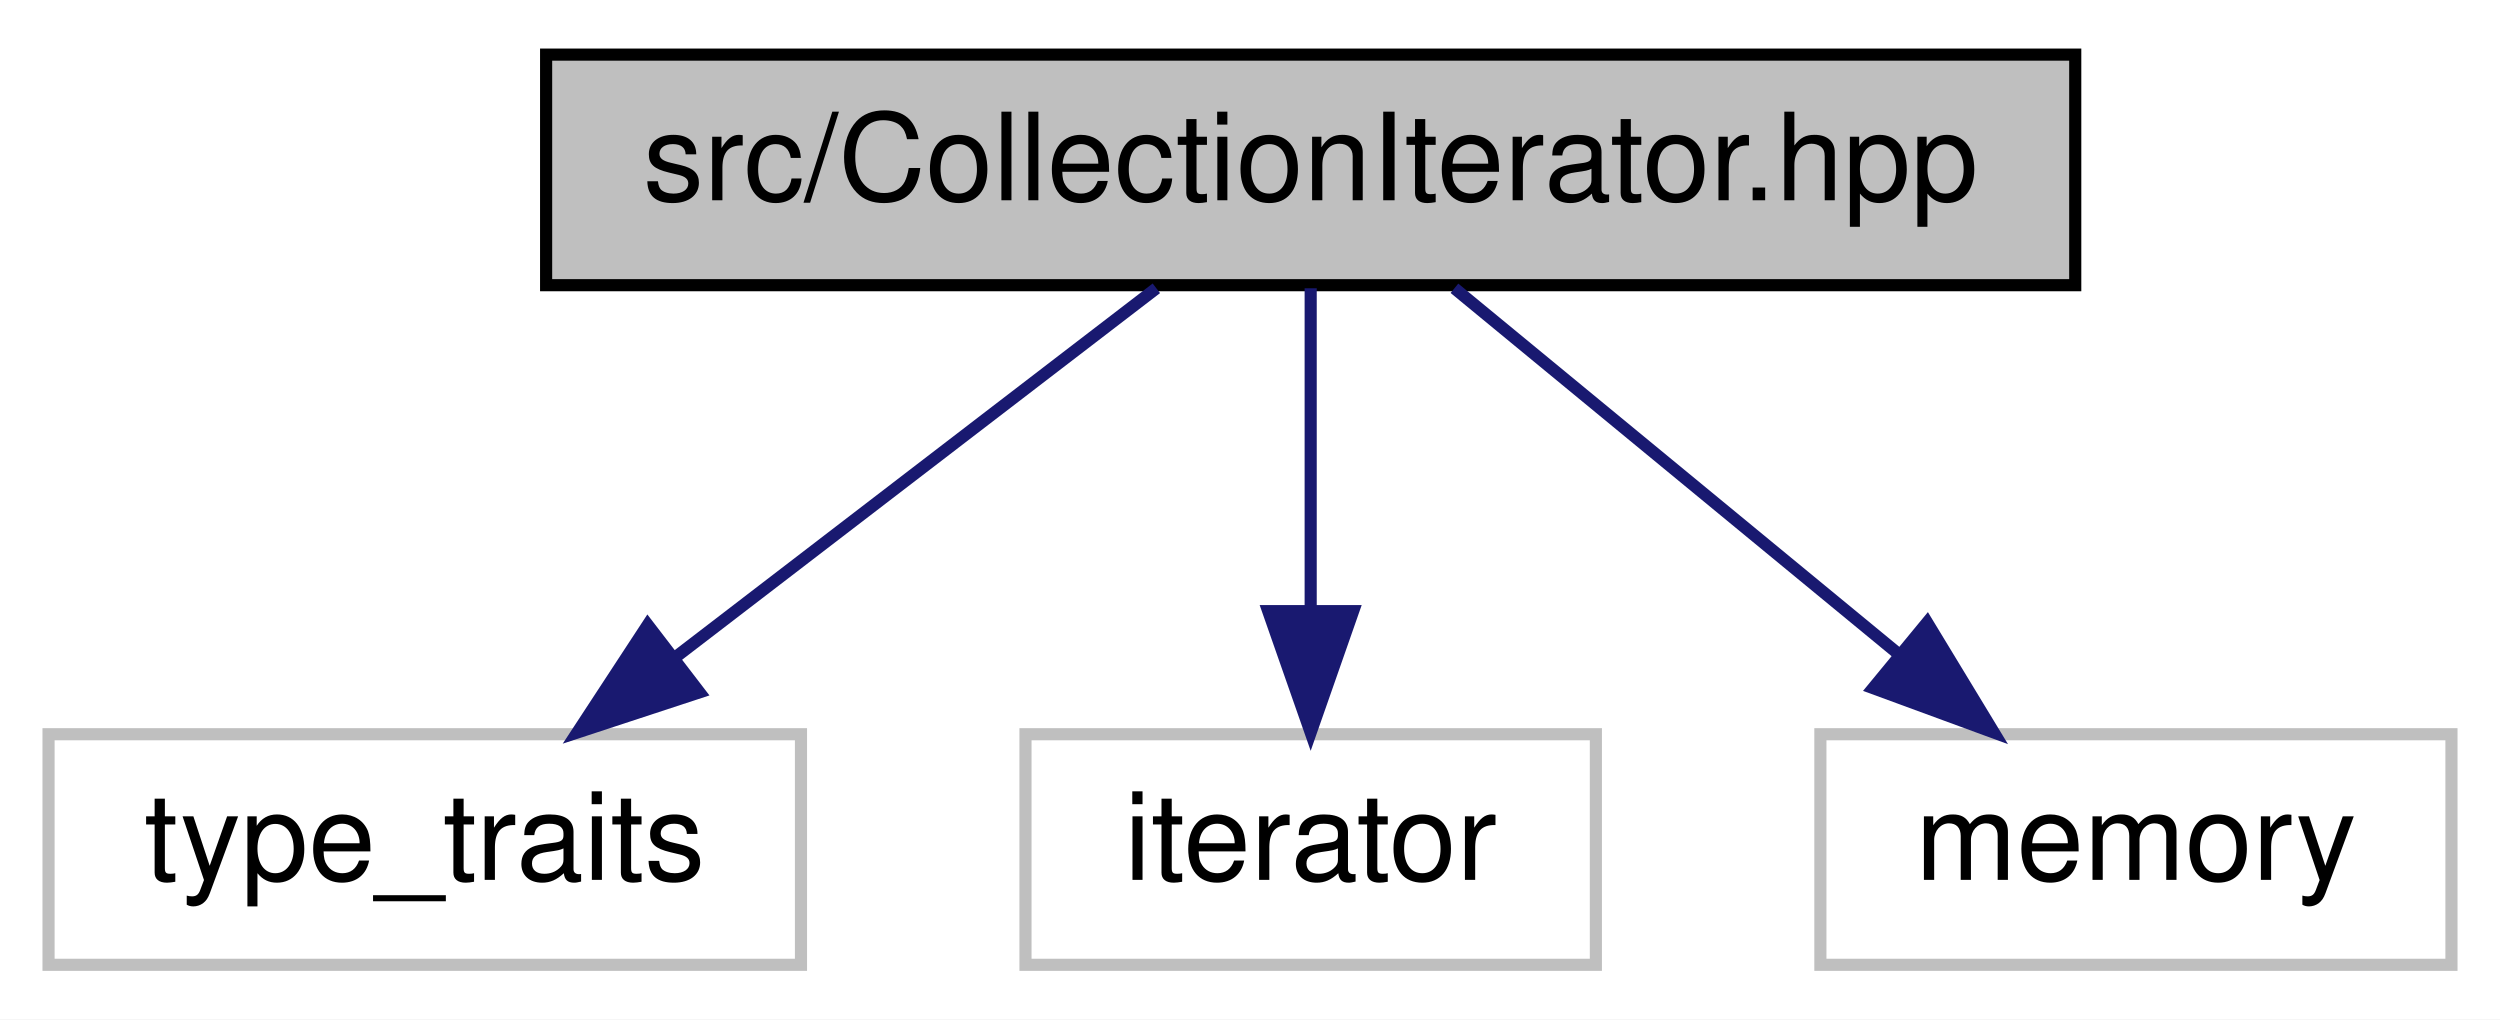
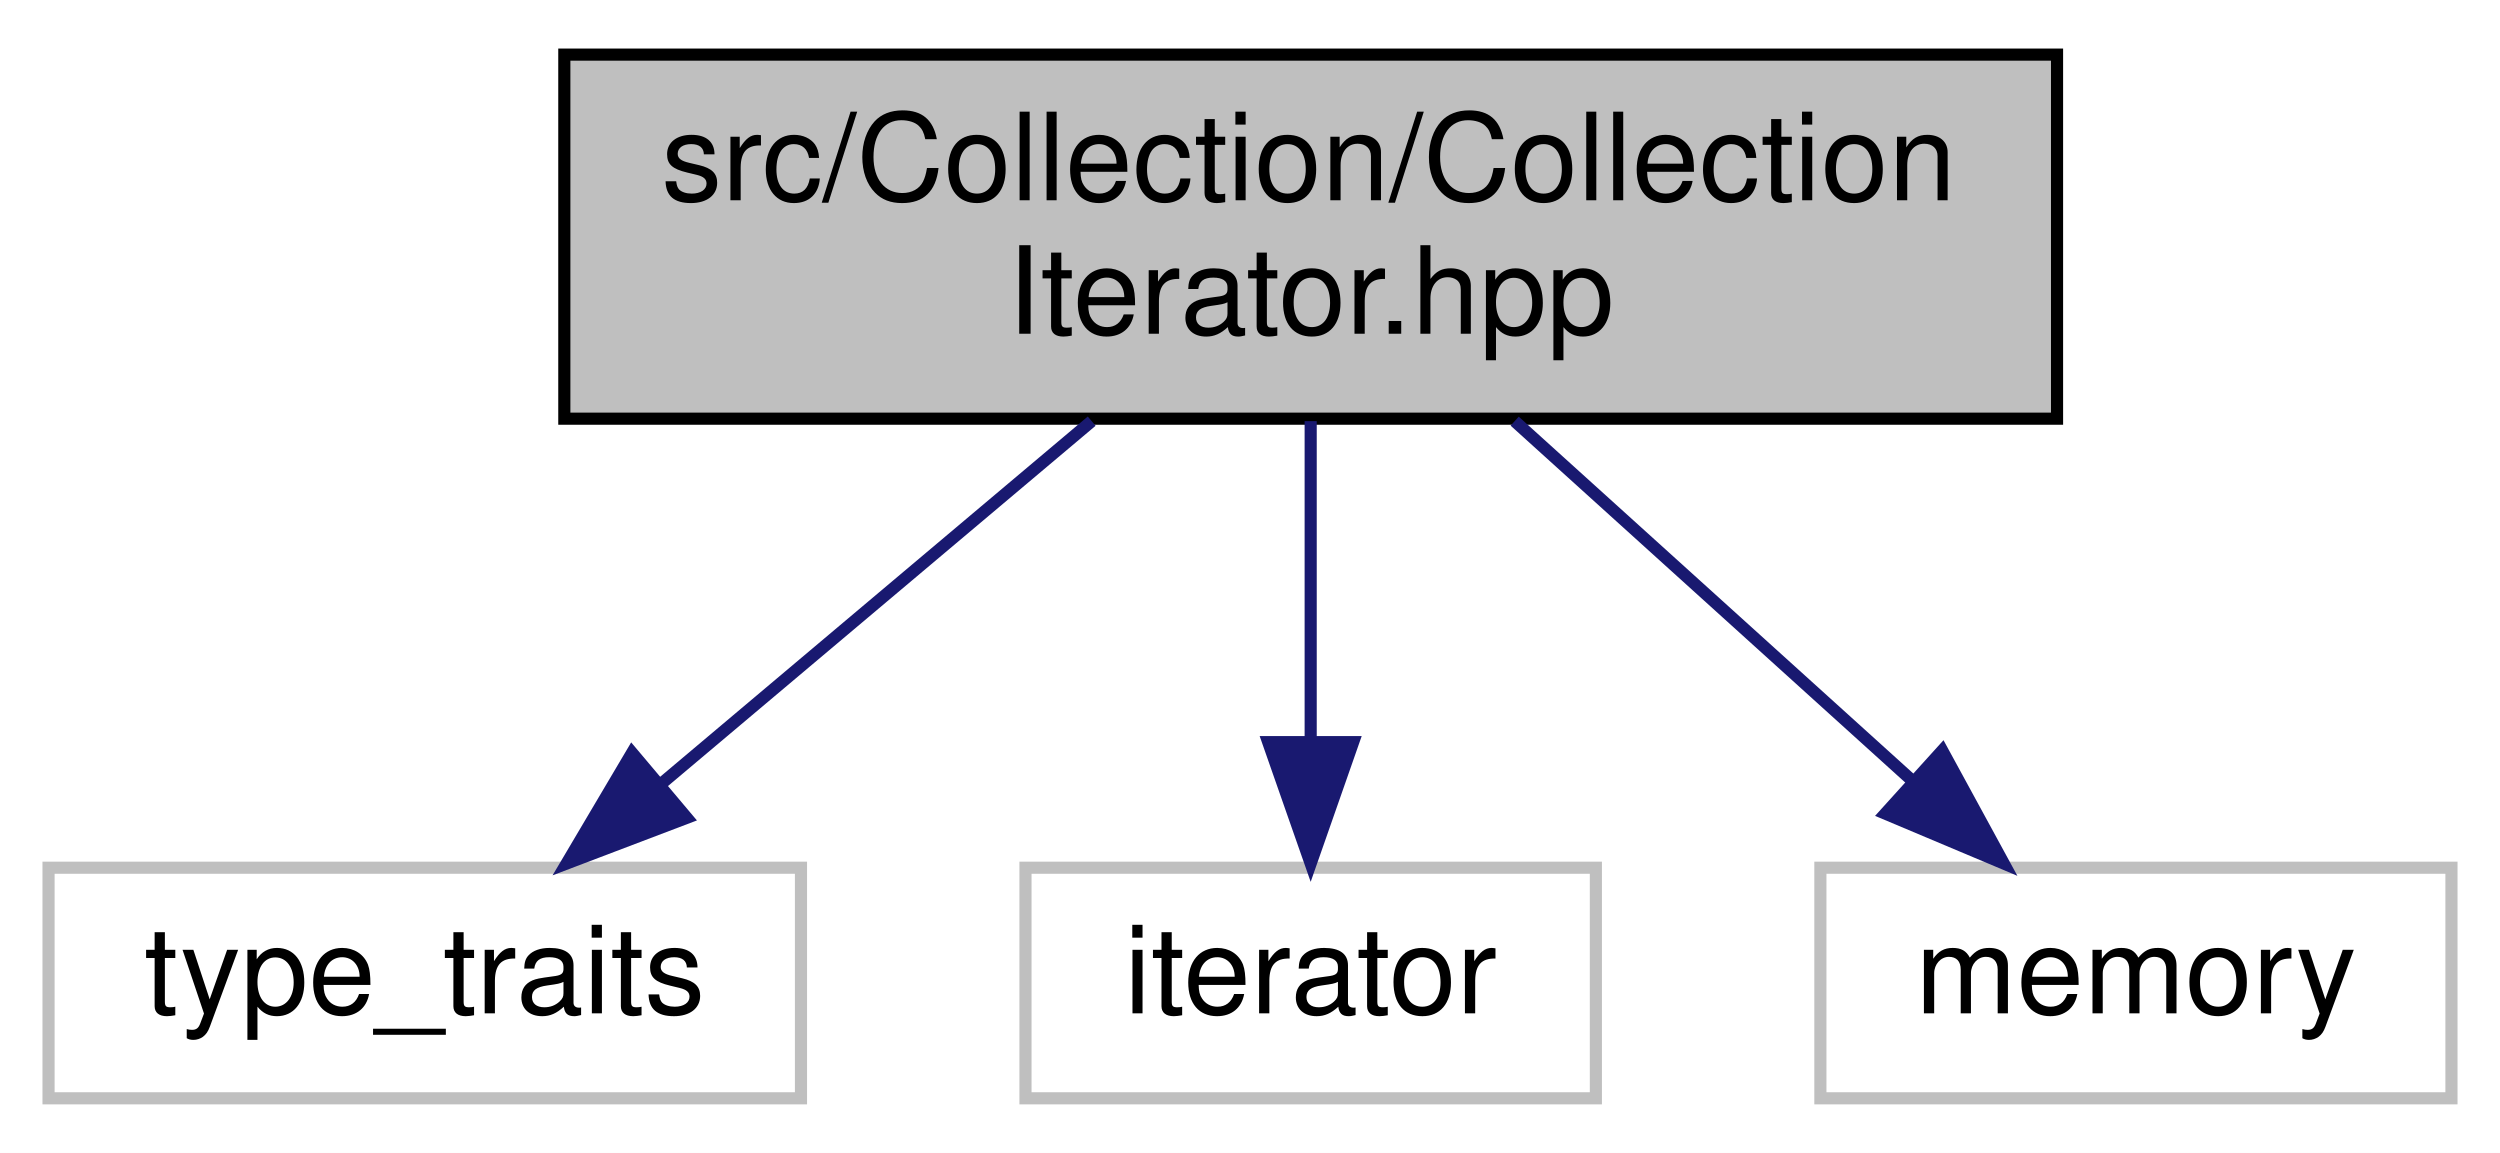
- <svg xmlns="http://www.w3.org/2000/svg" width="206pt" height="84pt" viewBox="0.00 0.00 206.00 84.00">
-   <g id="graph0" class="graph" transform="scale(1 1) rotate(0) translate(4 80)">
-     <polygon fill="#ffffff" stroke="transparent" points="-4,4 -4,-80 202,-80 202,4 -4,4" />
+ <svg xmlns="http://www.w3.org/2000/svg" width="206pt" height="95pt" viewBox="0.00 0.00 206.00 95.00">
+   <g id="graph0" class="graph" transform="scale(1 1) rotate(0) translate(4 91)">
+     <polygon fill="#ffffff" stroke="transparent" points="-4,4 -4,-91 202,-91 202,4 -4,4" />
    <g id="node1" class="node">
-       <polygon fill="#bfbfbf" stroke="#000000" points="41,-56.5 41,-75.5 167,-75.5 167,-56.5 41,-56.5" />
-       <text text-anchor="middle" x="104" y="-63.5" font-family="Helvetica,sans-Serif" font-size="10.00" fill="#000000">src/CollectionIterator.hpp</text>
+       <polygon fill="#bfbfbf" stroke="#000000" points="42.5,-56.5 42.5,-86.5 165.5,-86.5 165.5,-56.5 42.5,-56.5" />
+       <text text-anchor="start" x="50.5" y="-74.5" font-family="Helvetica,sans-Serif" font-size="10.00" fill="#000000">src/Collection/Collection</text>
+       <text text-anchor="middle" x="104" y="-63.5" font-family="Helvetica,sans-Serif" font-size="10.00" fill="#000000">Iterator.hpp</text>
    </g>
    <g id="node2" class="node">
      <polygon fill="#ffffff" stroke="#bfbfbf" points="0,-.5 0,-19.5 62,-19.5 62,-.5 0,-.5" />
      <text text-anchor="middle" x="31" y="-7.5" font-family="Helvetica,sans-Serif" font-size="10.00" fill="#000000">type_traits</text>
    </g>
    <g id="edge1" class="edge">
-       <path fill="none" stroke="#191970" d="M91.284,-56.245C80.398,-47.894 64.512,-35.708 51.78,-25.941" />
-       <polygon fill="#191970" stroke="#191970" points="53.635,-22.952 43.57,-19.643 49.374,-28.506 53.635,-22.952" />
+       <path fill="none" stroke="#191970" d="M85.955,-56.298C75.189,-47.227 61.515,-35.708 50.501,-26.428" />
+       <polygon fill="#191970" stroke="#191970" points="52.591,-23.613 42.688,-19.847 48.081,-28.967 52.591,-23.613" />
    </g>
    <g id="node3" class="node">
      <polygon fill="#ffffff" stroke="#bfbfbf" points="80.5,-.5 80.5,-19.5 127.5,-19.5 127.5,-.5 80.5,-.5" />
      <text text-anchor="middle" x="104" y="-7.5" font-family="Helvetica,sans-Serif" font-size="10.00" fill="#000000">iterator</text>
    </g>
    <g id="edge2" class="edge">
-       <path fill="none" stroke="#191970" d="M104,-56.245C104,-48.938 104,-38.694 104,-29.705" />
-       <polygon fill="#191970" stroke="#191970" points="107.5,-29.643 104,-19.643 100.5,-29.643 107.5,-29.643" />
+       <path fill="none" stroke="#191970" d="M104,-56.298C104,-48.383 104,-38.604 104,-30.076" />
+       <polygon fill="#191970" stroke="#191970" points="107.5,-29.847 104,-19.847 100.5,-29.847 107.5,-29.847" />
    </g>
    <g id="node4" class="node">
      <polygon fill="#ffffff" stroke="#bfbfbf" points="146,-.5 146,-19.5 198,-19.5 198,-.5 146,-.5" />
      <text text-anchor="middle" x="172" y="-7.5" font-family="Helvetica,sans-Serif" font-size="10.00" fill="#000000">memory</text>
    </g>
    <g id="edge3" class="edge">
-       <path fill="none" stroke="#191970" d="M115.845,-56.245C125.888,-47.975 140.5,-35.942 152.3,-26.223" />
-       <polygon fill="#191970" stroke="#191970" points="154.797,-28.701 160.291,-19.643 150.347,-23.298 154.797,-28.701" />
+       <path fill="none" stroke="#191970" d="M120.809,-56.298C130.74,-47.316 143.326,-35.933 153.533,-26.702" />
+       <polygon fill="#191970" stroke="#191970" points="156.043,-29.151 161.112,-19.847 151.348,-23.959 156.043,-29.151" />
    </g>
  </g>
</svg>
